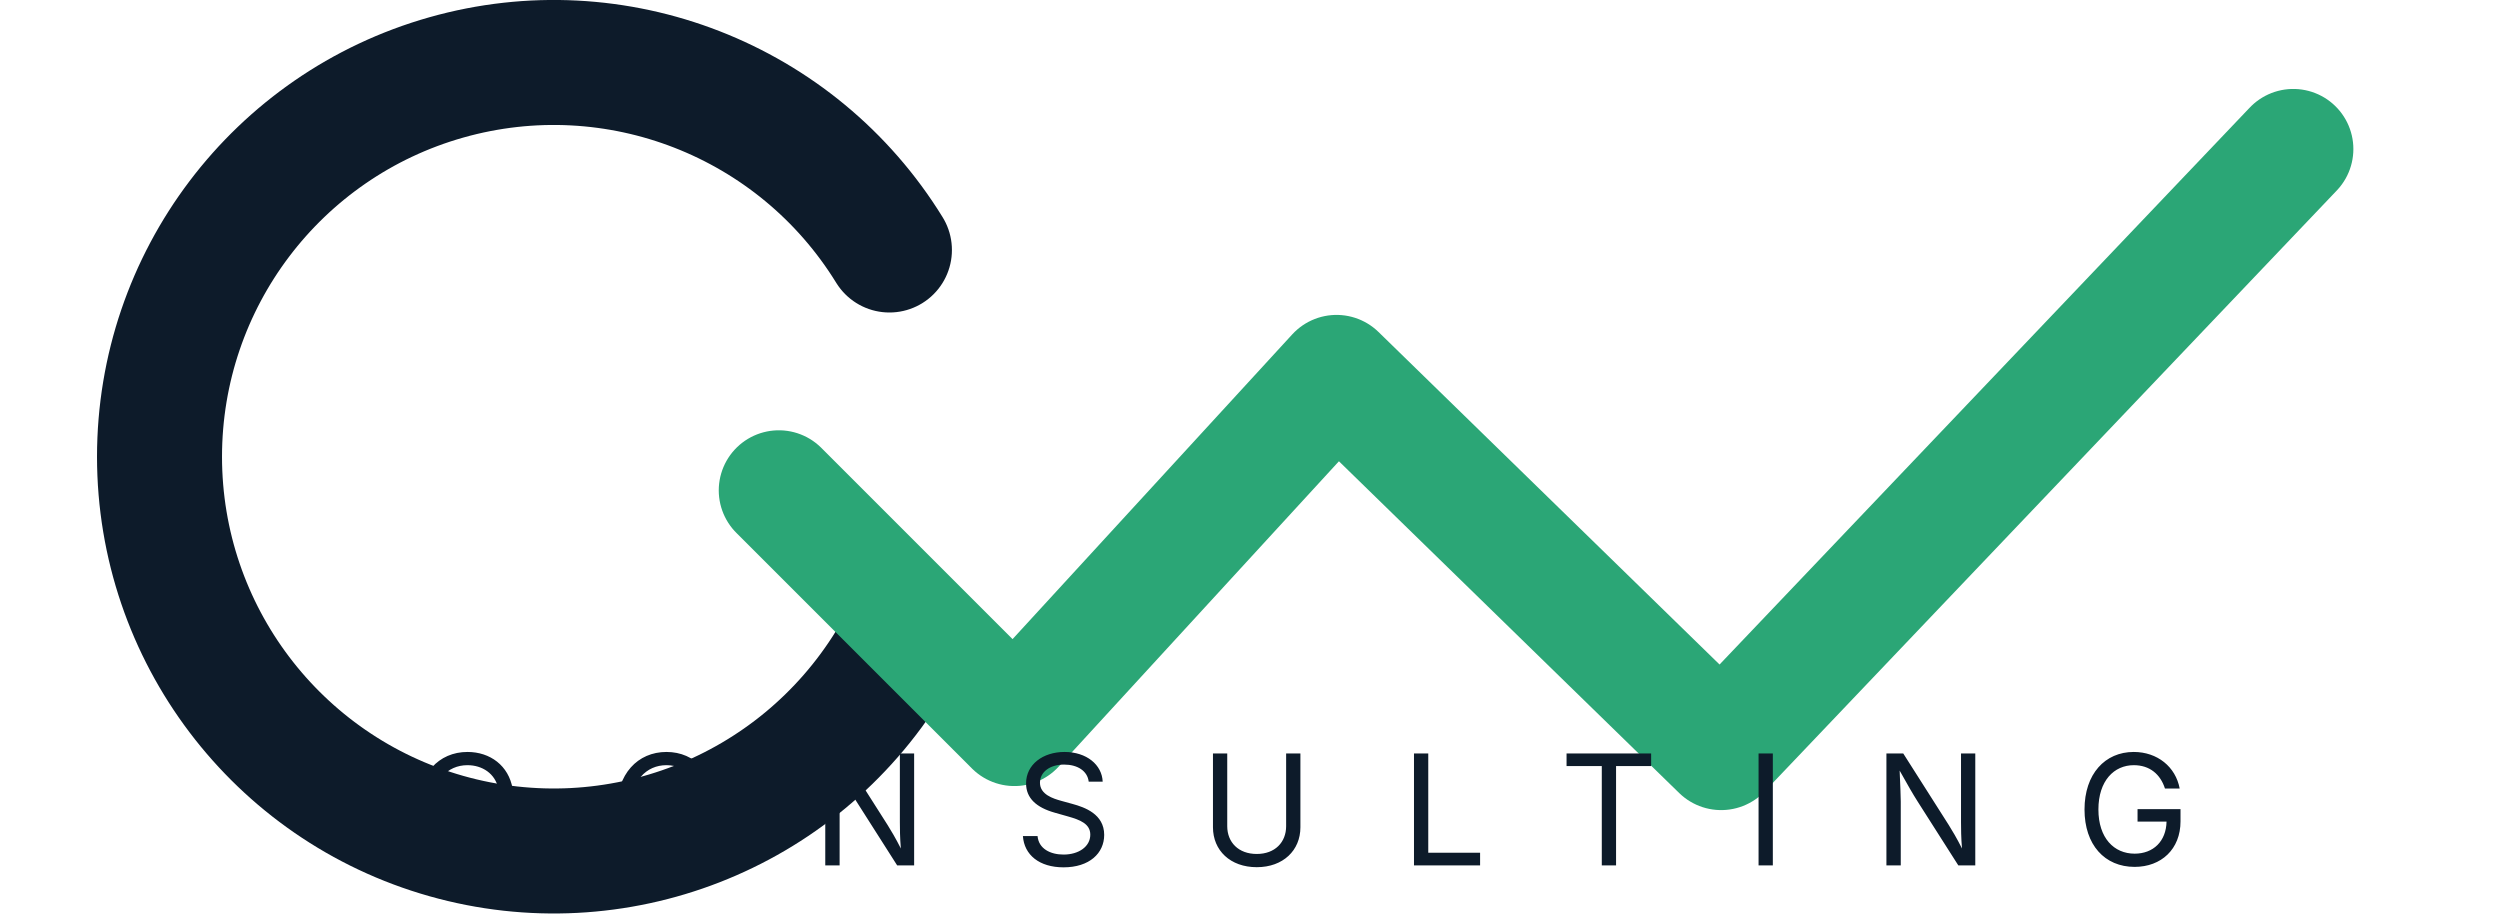
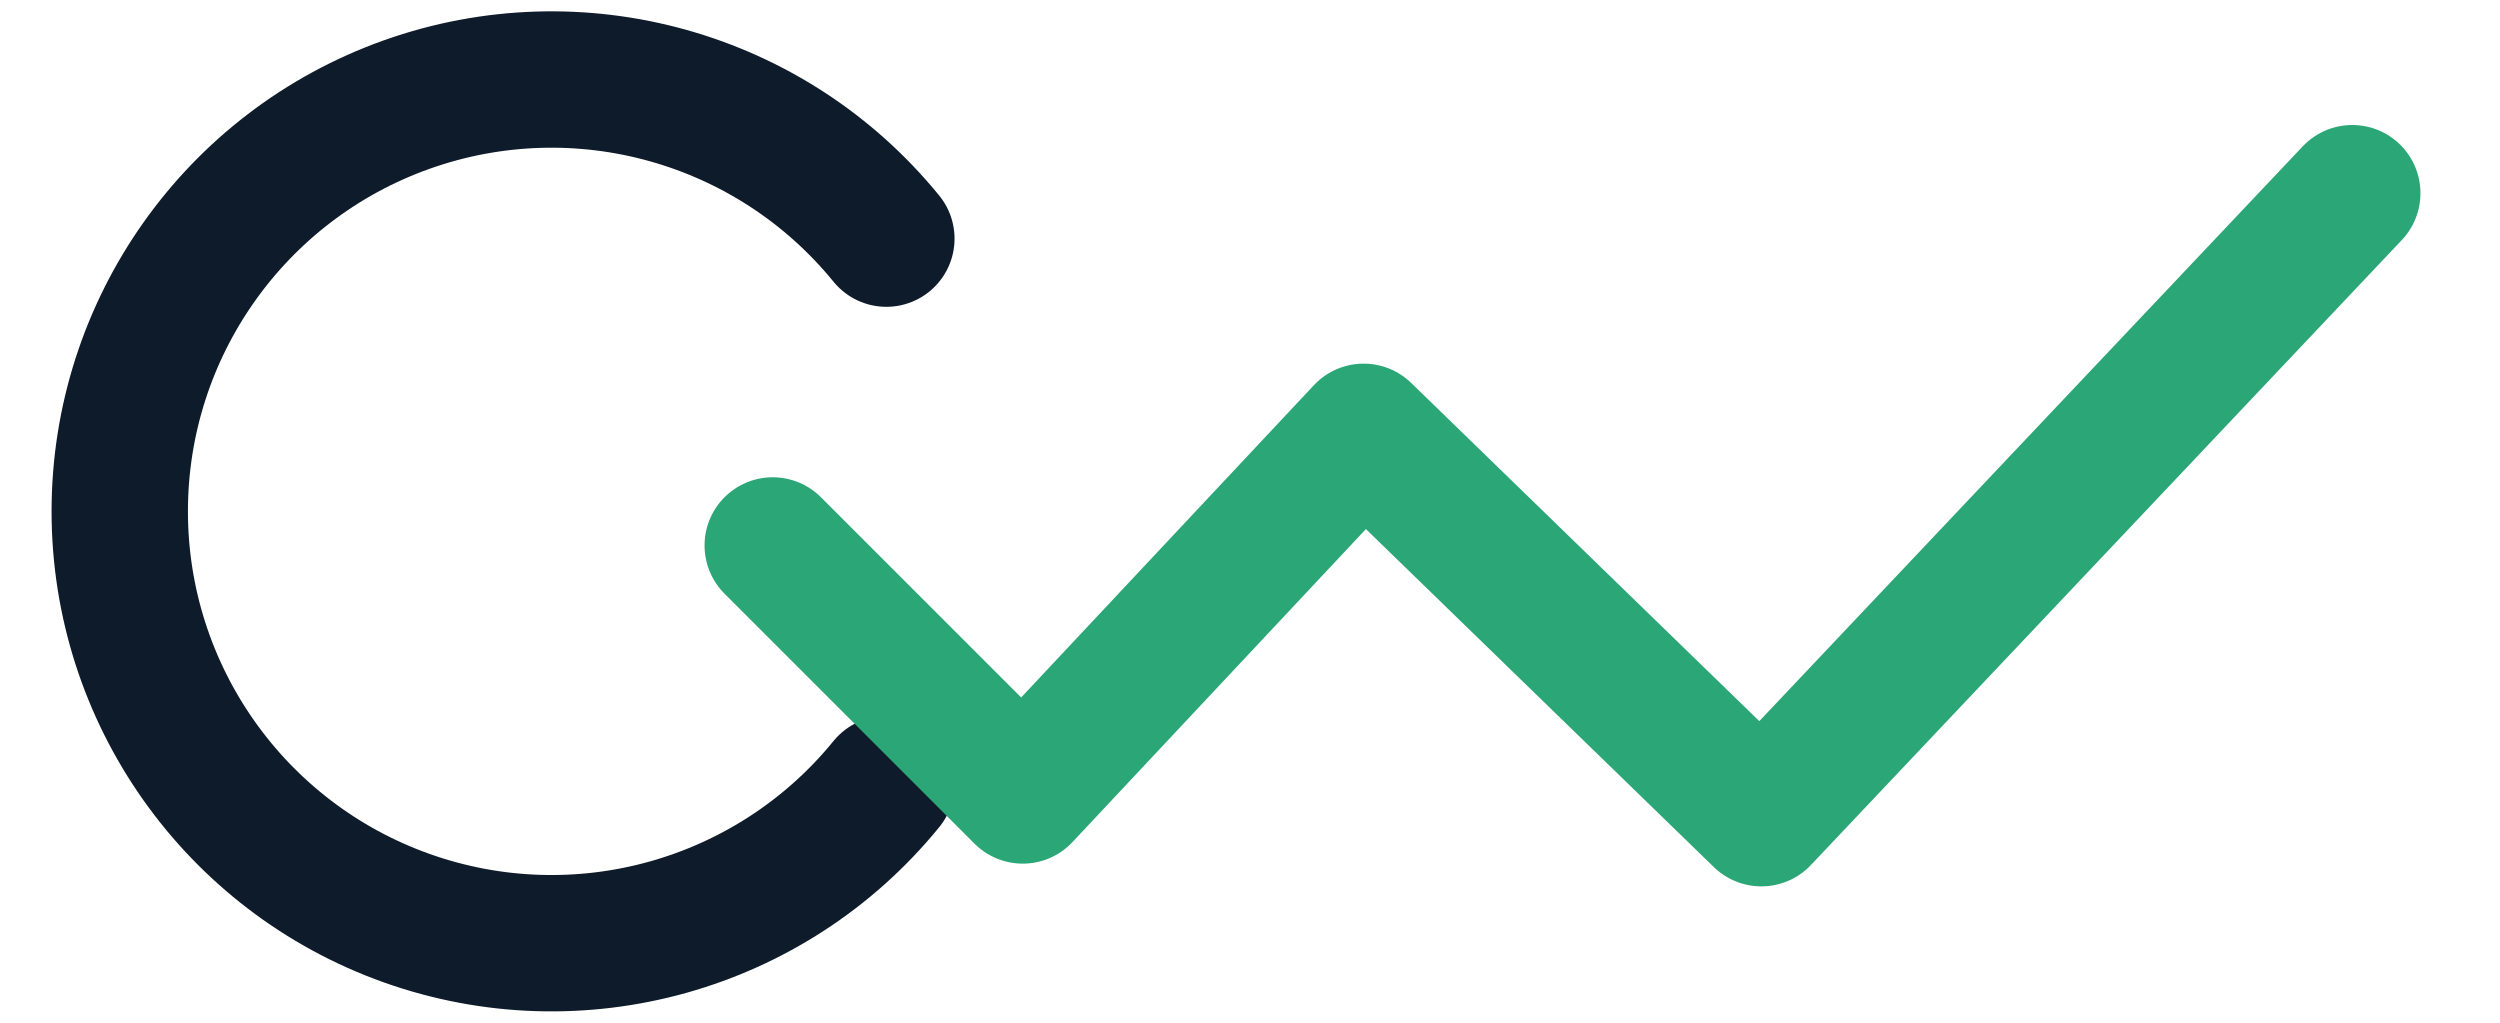
- <svg xmlns="http://www.w3.org/2000/svg" viewBox="0 0 520 190" role="img" aria-label="CW Consulting">
-   <path d="M185 52a82 82 0 1 0 0 86" fill="none" stroke="#0D1B2A" stroke-width="26" stroke-linecap="round" />
-   <path d="M162 102l49 49 67-73 80 78 119-125" fill="none" stroke="#2BA676" stroke-width="25" stroke-linecap="round" stroke-linejoin="round" />
-   <text x="85" y="180" font-family="Inter,Arial,sans-serif" font-size="32" letter-spacing="18" fill="#0D1B2A">CONSULTING</text>
+ <svg xmlns="http://www.w3.org/2000/svg" viewBox="0 0 220 90">
+   <path d="M78 21a38 38 0 1 0 0 48" fill="none" stroke="#0D1B2A" stroke-width="12" stroke-linecap="round" />
+   <path d="M68 48l22 22 30-32 35 34 52-55" fill="none" stroke="#2BA676" stroke-width="12" stroke-linecap="round" stroke-linejoin="round" />
</svg>
